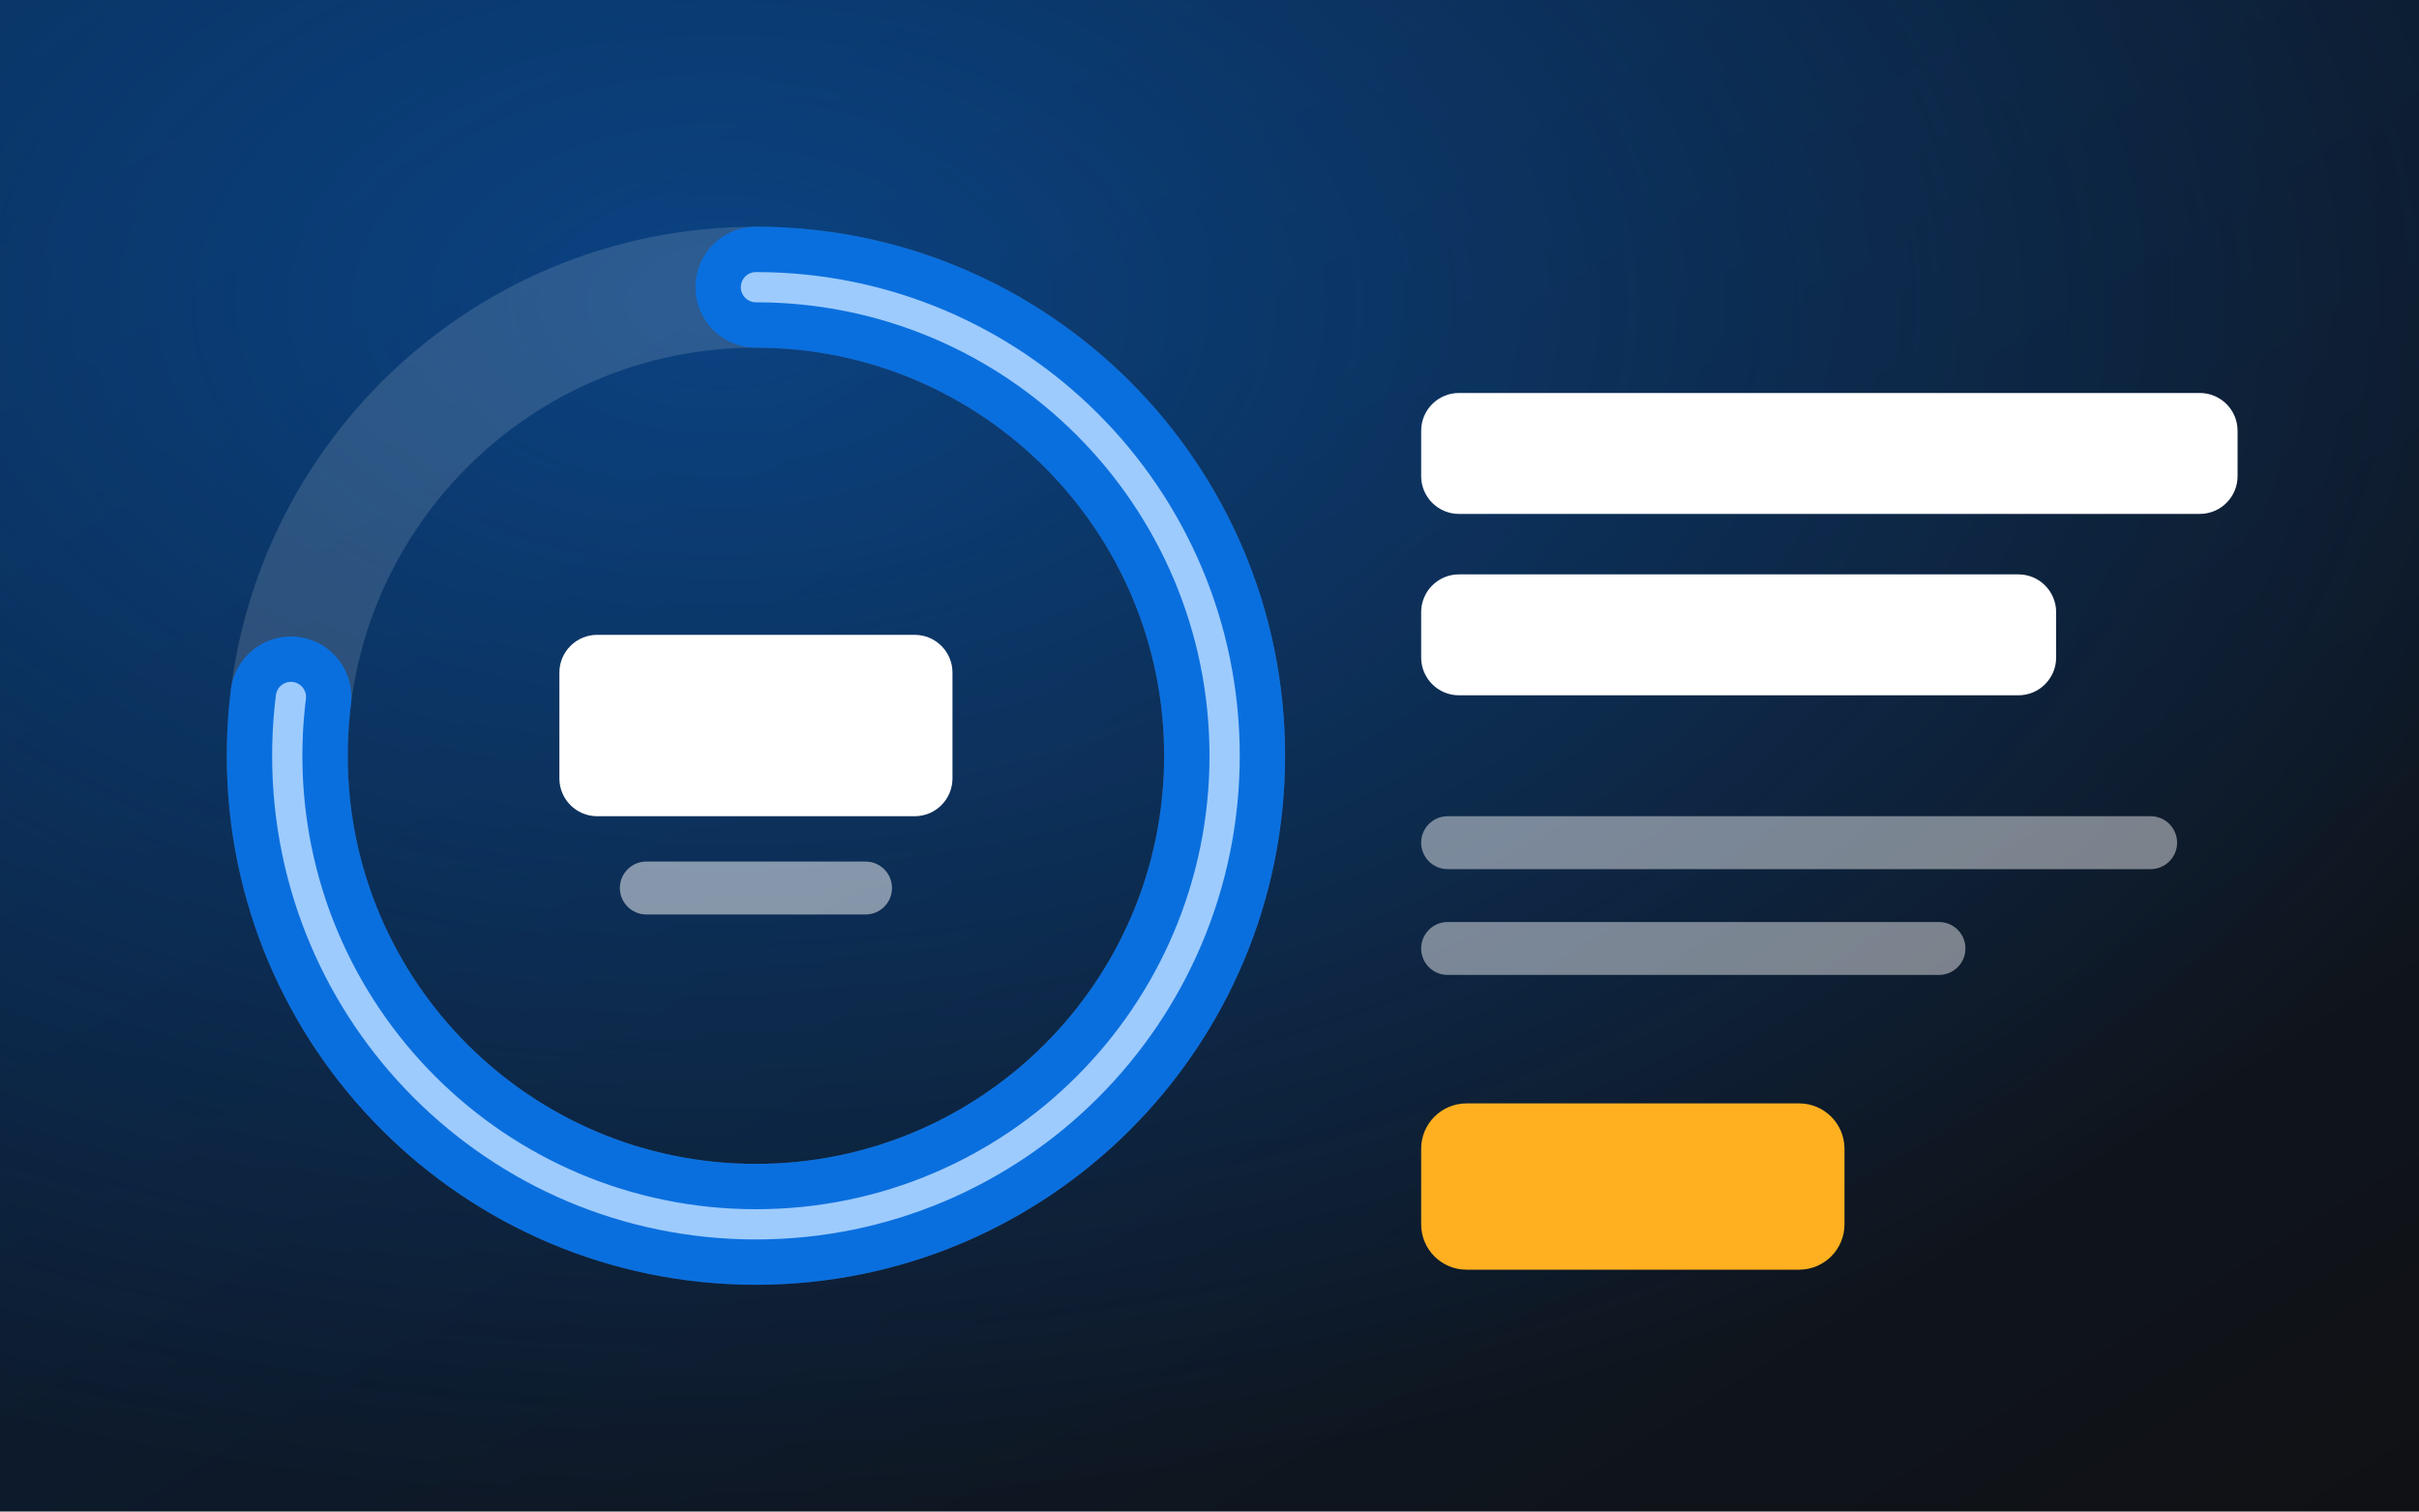
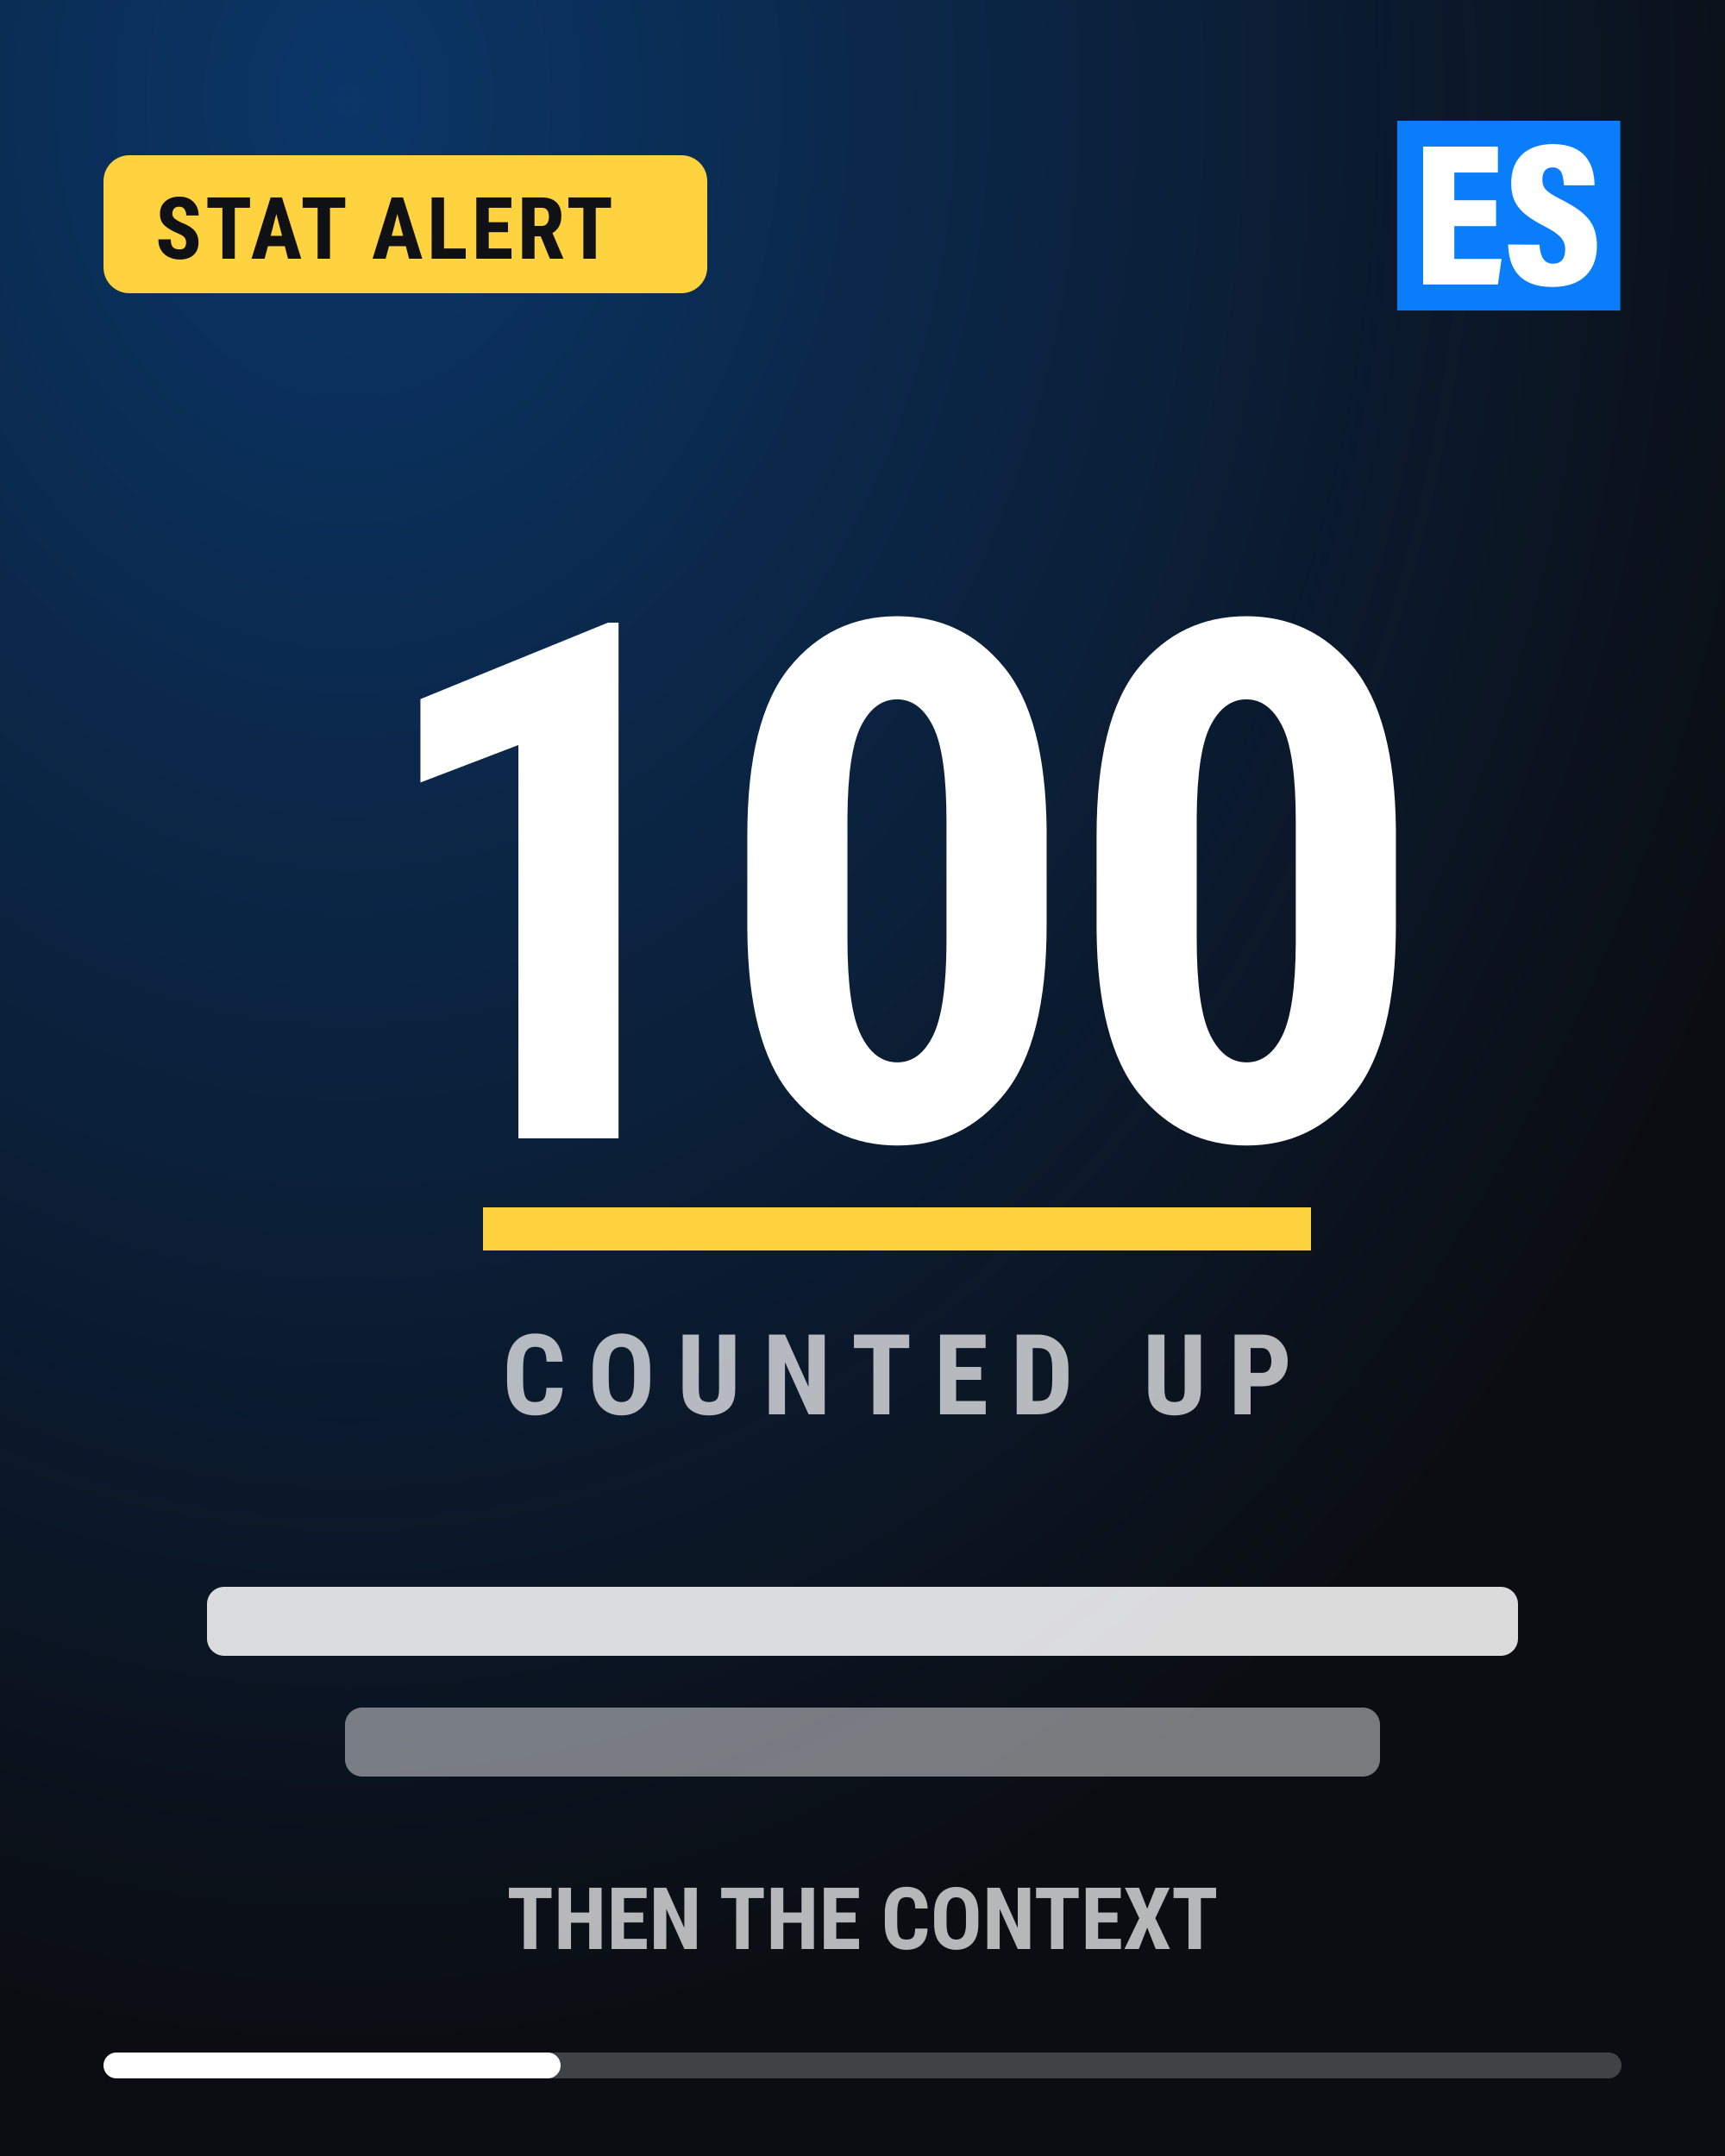
- <svg xmlns="http://www.w3.org/2000/svg" viewBox="0 0 320 200" width="320" height="200" role="img">
+ <svg xmlns="http://www.w3.org/2000/svg" viewBox="0 0 200 250" width="200" height="250" role="img">
+   <style>text{font-family:'Roboto Condensed','Acumin Pro Condensed','Arial Narrow','Helvetica Neue',Arial,sans-serif;font-weight:800;fill:#fff}.m{font-weight:700;fill-opacity:.7}.d{fill:#101114}.y{fill:#FFD23F}</style>
  <defs>
-     <linearGradient id="bg" x1="0" y1="0" x2="1" y2="1">
-       <stop offset="0" stop-color="#0A2342" />
-       <stop offset="1" stop-color="#101114" />
-     </linearGradient>
-     <radialGradient id="glow" cx=".3" cy=".2" r=".8">
-       <stop offset="0" stop-color="#0A6FDE" stop-opacity=".45" />
+     <radialGradient id="g" cx=".2" cy=".05" r=".9">
+       <stop offset="0" stop-color="#0A6FDE" stop-opacity=".42" />
      <stop offset="1" stop-color="#0A6FDE" stop-opacity="0" />
    </radialGradient>
  </defs>
-   <rect width="320" height="200" fill="url(#bg)" />
-   <rect width="320" height="200" fill="url(#glow)" />
-   <circle cx="100" cy="100" r="62" fill="none" stroke="#fff" stroke-opacity=".14" stroke-width="16" />
-   <circle cx="100" cy="100" r="62" fill="none" stroke="#0A6FDE" stroke-width="16" stroke-linecap="round" stroke-dasharray="300 390" transform="rotate(-90 100 100)" />
-   <circle cx="100" cy="100" r="62" fill="none" stroke="#9DCBFD" stroke-width="4" stroke-linecap="round" stroke-dasharray="300 390" transform="rotate(-90 100 100)" />
-   <rect x="74" y="84" width="52" height="24" rx="5" fill="#fff" />
-   <rect x="82" y="114" width="36" height="7" rx="3.5" fill="#fff" opacity=".5" />
-   <rect x="188" y="52" width="108" height="16" rx="5" fill="#fff" />
-   <rect x="188" y="76" width="84" height="16" rx="5" fill="#fff" />
-   <rect x="188" y="108" width="100" height="7" rx="3.5" fill="#fff" opacity=".45" />
-   <rect x="188" y="122" width="72" height="7" rx="3.5" fill="#fff" opacity=".45" />
-   <rect x="188" y="146" width="56" height="22" rx="6" fill="#FFB020" />
+   <rect width="200" height="250" fill="#0B0D12" />
+   <rect width="200" height="250" fill="url(#g)" />
+   <g transform="translate(162 14) scale(0.2114)">
+     <path d="M0 0h122.3v104.1H0z" fill="#0A7DFA" />
+     <path d="M54.2 57.8H31.3v18h25.9l-2 14H14.2V14.2h41v14.2H31.3v15.2h22.9z" fill="#fff" />
+     <path d="M78 68c.5 6.2 2.2 10.4 7.4 10.4 5 0 6.7-3.4 6.7-7.7 0-5.2-2.6-8.3-11.5-12.9-13.2-6.8-18.1-12.5-18.1-23.6 0-12.9 7.9-21.4 22.9-21.4 17.6 0 22.7 11 22.8 22.6H91.4c-.3-5.3-1.2-9.8-6.2-9.8-3.8 0-5.6 2.5-5.6 6.7 0 4.4 1.7 6.6 9.9 10.7 14 7.1 20 13 20 25.7 0 12.5-7.3 22.5-24.3 22.5-18.4 0-24-10.5-24.4-23.3z" fill="#fff" />
+   </g>
+   <rect x="12" y="18" width="70" height="16" rx="3" fill="#FFD23F" />
+   <text x="18" y="30" font-size="10" letter-spacing=".4" class="d">STAT ALERT</text>
+   <text x="104" y="132" font-size="84" text-anchor="middle" letter-spacing="-2">100</text>
+   <rect x="56" y="140" width="96" height="5" fill="#FFD23F" />
+   <text x="104" y="164" font-size="13" text-anchor="middle" letter-spacing="2.5" class="m">COUNTED UP</text>
+   <rect x="24" y="184" width="152" height="8" rx="2" fill="#fff" fill-opacity=".85" />
+   <rect x="40" y="198" width="120" height="8" rx="2" fill="#fff" fill-opacity=".45" />
+   <text x="100" y="226" font-size="10" text-anchor="middle" class="m">THEN THE CONTEXT</text>
+   <rect x="12" y="238" width="176" height="3" rx="1.5" fill="#fff" fill-opacity=".22" />
+   <rect x="12" y="238" width="53" height="3" rx="1.5" fill="#fff" />
</svg>
